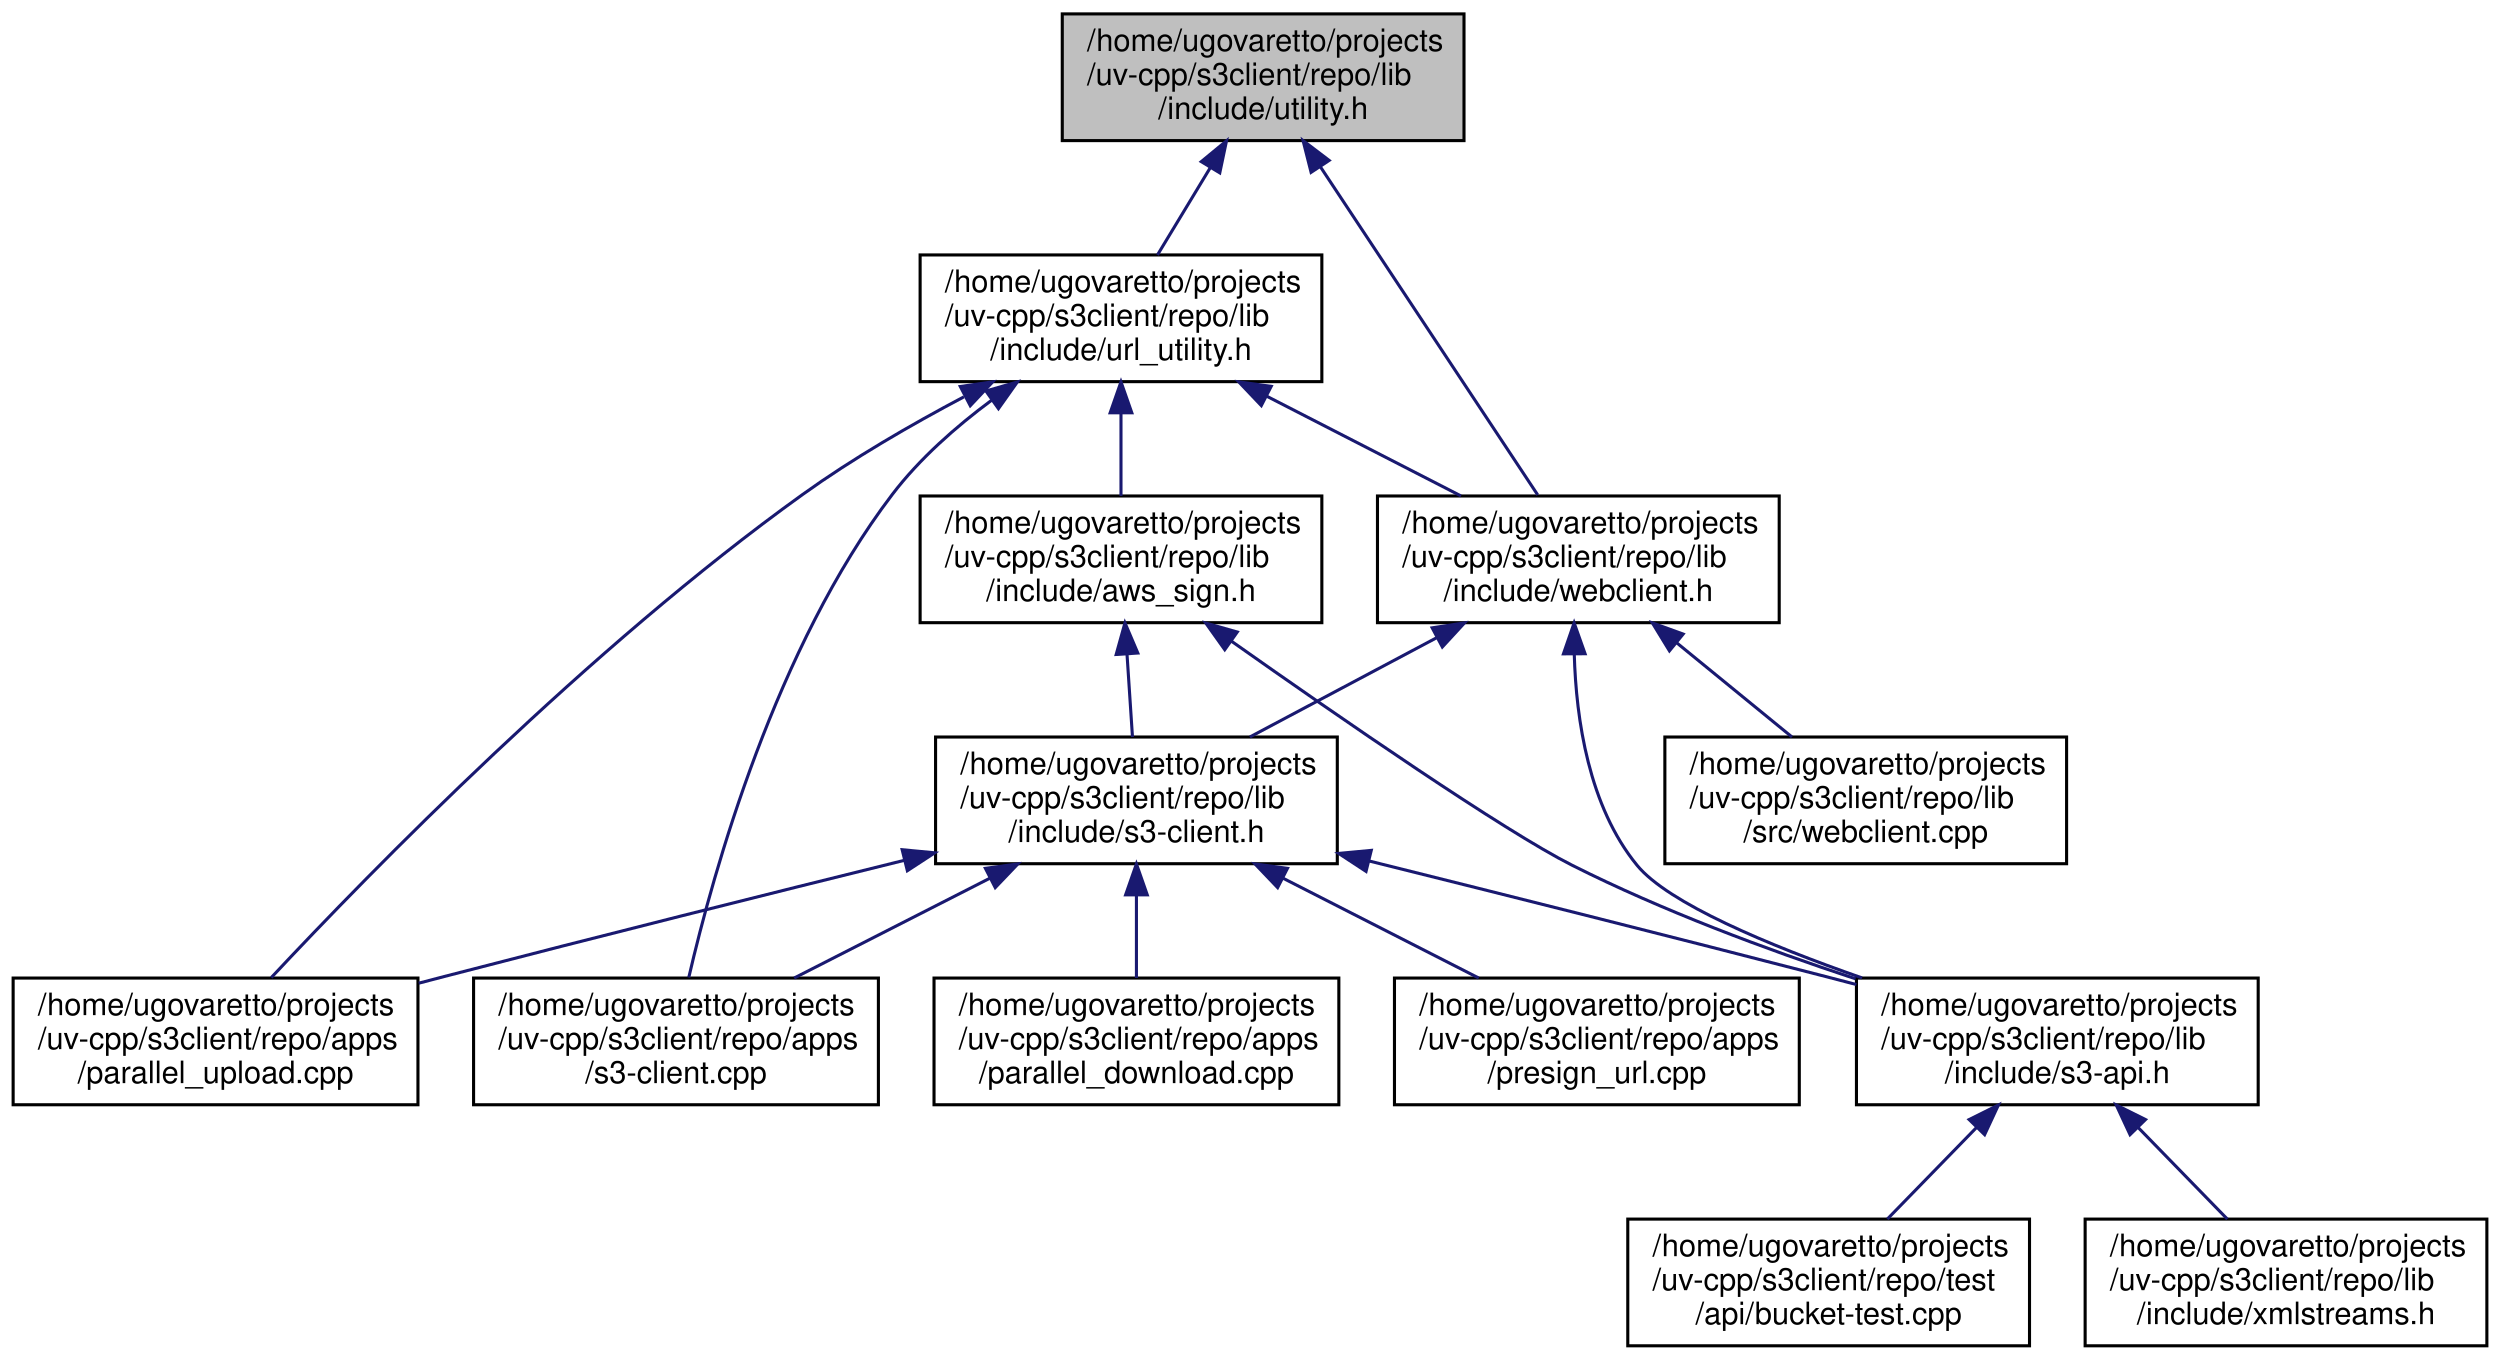
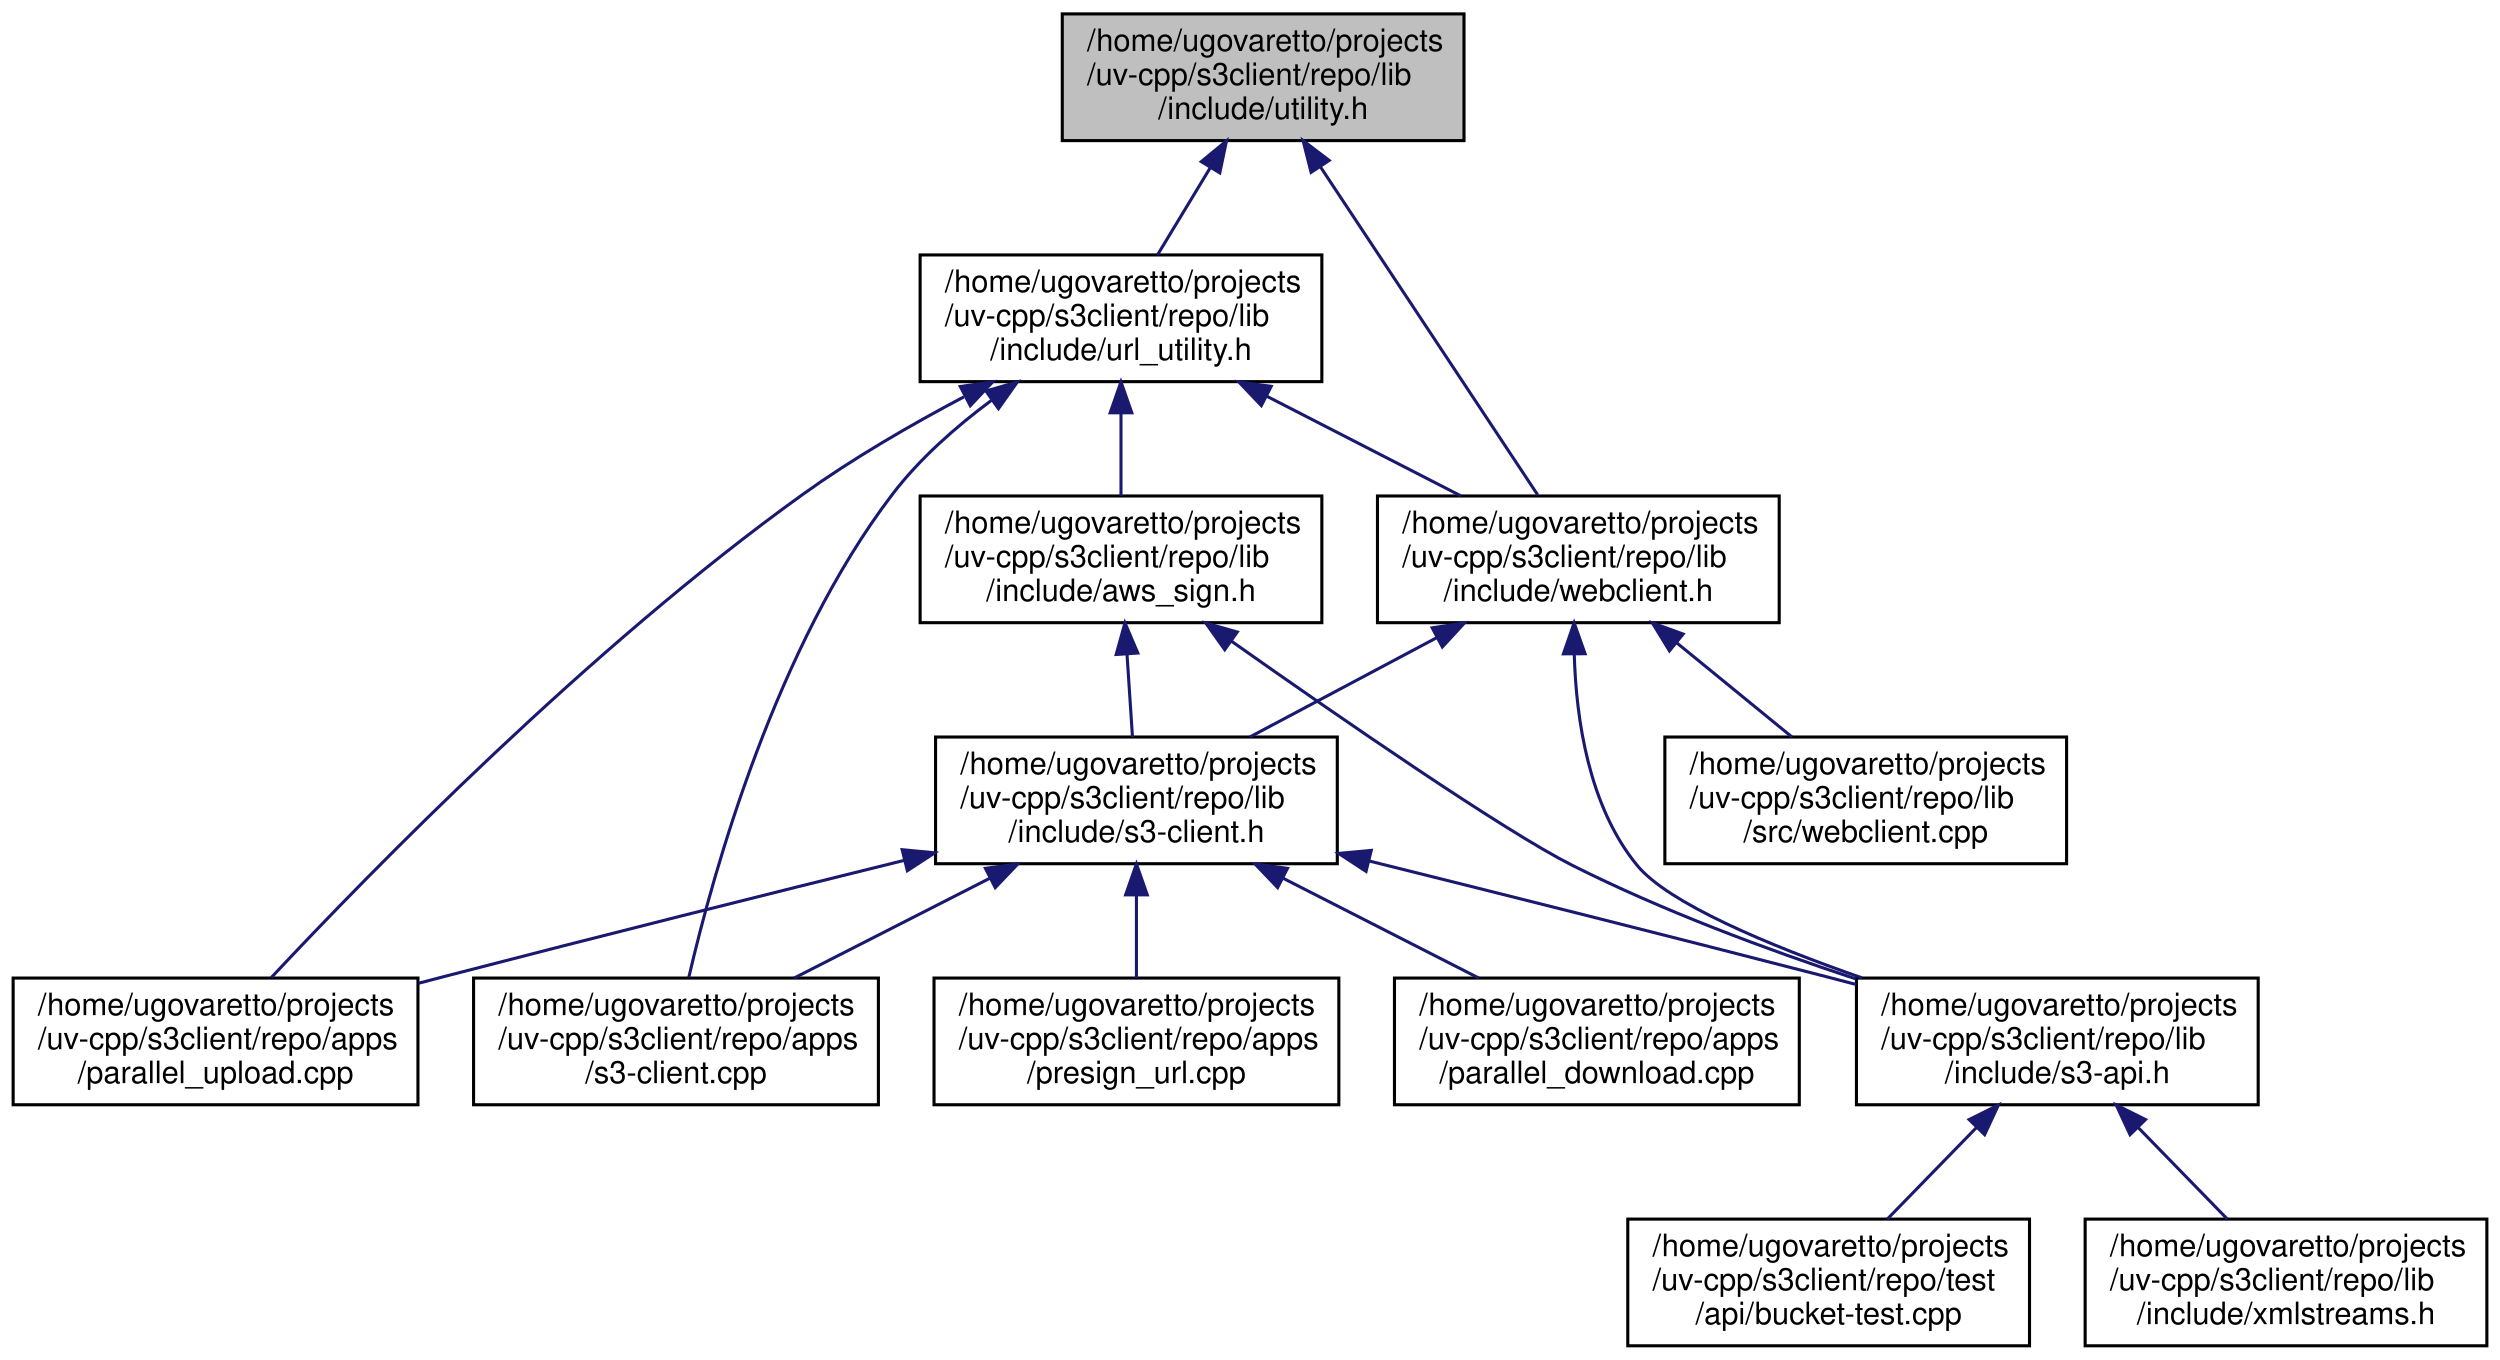
<svg xmlns="http://www.w3.org/2000/svg" xmlns:xlink="http://www.w3.org/1999/xlink" width="809pt" height="440pt" viewBox="0.00 0.00 808.50 440.00">
  <g id="graph0" class="graph" transform="scale(1 1) rotate(0) translate(4 436)">
    <g id="node1" class="node">
      <g id="a_node1">
        <a xlink:title="internal utility functions">
          <polygon fill="#bfbfbf" stroke="black" points="339.5,-390.5 339.5,-431.5 469.5,-431.5 469.5,-390.5 339.5,-390.5" />
          <text text-anchor="start" x="347.5" y="-419.5" font-family="Helvetica,sans-Serif" font-size="10.00">/home/ugovaretto/projects</text>
          <text text-anchor="start" x="347.5" y="-408.5" font-family="Helvetica,sans-Serif" font-size="10.00">/uv-cpp/s3client/repo/lib</text>
          <text text-anchor="middle" x="404.5" y="-397.5" font-family="Helvetica,sans-Serif" font-size="10.00">/include/utility.h</text>
        </a>
      </g>
    </g>
    <g id="node2" class="node">
      <g id="a_node2">
        <a xlink:href="url__utility_8h.html" target="_top" xlink:title="Internal utility functions to process and parse text and URLs and create S3 signature keys.">
          <polygon fill="none" stroke="black" points="293.5,-312.5 293.5,-353.5 423.5,-353.5 423.5,-312.5 293.5,-312.5" />
          <text text-anchor="start" x="301.5" y="-341.5" font-family="Helvetica,sans-Serif" font-size="10.00">/home/ugovaretto/projects</text>
          <text text-anchor="start" x="301.5" y="-330.5" font-family="Helvetica,sans-Serif" font-size="10.00">/uv-cpp/s3client/repo/lib</text>
          <text text-anchor="middle" x="358.5" y="-319.5" font-family="Helvetica,sans-Serif" font-size="10.00">/include/url_utility.h</text>
        </a>
      </g>
    </g>
    <g id="edge1" class="edge">
      <path fill="none" stroke="midnightblue" d="M387.41,-381.76C381.71,-372.35 375.51,-362.1 370.31,-353.51" />
      <polygon fill="midnightblue" stroke="midnightblue" points="384.48,-383.69 392.65,-390.43 390.47,-380.06 384.48,-383.69" />
    </g>
    <g id="node12" class="node">
      <g id="a_node12">
        <a xlink:href="webclient_8h.html" target="_top" xlink:title="declaration of WebClient class wrapping libcurl to send web requests.">
          <polygon fill="none" stroke="black" points="441.5,-234.5 441.5,-275.5 571.5,-275.5 571.5,-234.5 441.5,-234.5" />
          <text text-anchor="start" x="449.5" y="-263.5" font-family="Helvetica,sans-Serif" font-size="10.00">/home/ugovaretto/projects</text>
          <text text-anchor="start" x="449.5" y="-252.5" font-family="Helvetica,sans-Serif" font-size="10.00">/uv-cpp/s3client/repo/lib</text>
          <text text-anchor="middle" x="506.5" y="-241.5" font-family="Helvetica,sans-Serif" font-size="10.00">/include/webclient.h</text>
        </a>
      </g>
    </g>
    <g id="edge18" class="edge">
      <path fill="none" stroke="midnightblue" d="M423.07,-381.96C443.4,-351.26 475.49,-302.82 493.36,-275.83" />
      <polygon fill="midnightblue" stroke="midnightblue" points="420.02,-380.23 417.42,-390.5 425.86,-384.09 420.02,-380.23" />
    </g>
    <g id="node3" class="node">
      <g id="a_node3">
        <a xlink:href="apps_2s3-client_8cpp.html" target="_top" xlink:title="Send S3v4-signed requests to S3 andpoint and print raw responses.">
          <polygon fill="none" stroke="black" points="149,-78.5 149,-119.5 280,-119.5 280,-78.5 149,-78.5" />
          <text text-anchor="start" x="157" y="-107.5" font-family="Helvetica,sans-Serif" font-size="10.00">/home/ugovaretto/projects</text>
          <text text-anchor="start" x="157" y="-96.5" font-family="Helvetica,sans-Serif" font-size="10.00">/uv-cpp/s3client/repo/apps</text>
          <text text-anchor="middle" x="214.5" y="-85.5" font-family="Helvetica,sans-Serif" font-size="10.00">/s3-client.cpp</text>
        </a>
      </g>
    </g>
    <g id="edge2" class="edge">
      <path fill="none" stroke="midnightblue" d="M316.64,-306.49C305.07,-297.91 293.3,-287.55 284.5,-276 246.85,-226.55 226.64,-154.19 218.64,-119.69" />
      <polygon fill="midnightblue" stroke="midnightblue" points="314.79,-309.47 324.97,-312.4 318.85,-303.76 314.79,-309.47" />
    </g>
    <g id="node4" class="node">
      <g id="a_node4">
        <a xlink:href="parallel__upload_8cpp.html" target="_top" xlink:title="Parallel upload to S3 service.">
          <polygon fill="none" stroke="black" points="0,-78.5 0,-119.5 131,-119.5 131,-78.5 0,-78.5" />
          <text text-anchor="start" x="8" y="-107.5" font-family="Helvetica,sans-Serif" font-size="10.00">/home/ugovaretto/projects</text>
          <text text-anchor="start" x="8" y="-96.5" font-family="Helvetica,sans-Serif" font-size="10.00">/uv-cpp/s3client/repo/apps</text>
          <text text-anchor="middle" x="65.5" y="-85.5" font-family="Helvetica,sans-Serif" font-size="10.00">/parallel_upload.cpp</text>
        </a>
      </g>
    </g>
    <g id="edge3" class="edge">
      <path fill="none" stroke="midnightblue" d="M307.68,-307.59C290.55,-298.54 271.68,-287.62 255.5,-276 186.46,-226.44 115.8,-154.13 83.54,-119.67" />
      <polygon fill="midnightblue" stroke="midnightblue" points="306.5,-310.93 316.99,-312.43 309.73,-304.71 306.5,-310.93" />
    </g>
    <g id="node5" class="node">
      <g id="a_node5">
        <a xlink:href="aws__sign_8h.html" target="_top" xlink:title="Public interface to signing URLs and HTTP headers with the S3v4 protocol standard.">
          <polygon fill="none" stroke="black" points="293.5,-234.5 293.5,-275.5 423.5,-275.5 423.5,-234.5 293.5,-234.5" />
          <text text-anchor="start" x="301.5" y="-263.5" font-family="Helvetica,sans-Serif" font-size="10.00">/home/ugovaretto/projects</text>
          <text text-anchor="start" x="301.5" y="-252.5" font-family="Helvetica,sans-Serif" font-size="10.00">/uv-cpp/s3client/repo/lib</text>
          <text text-anchor="middle" x="358.5" y="-241.5" font-family="Helvetica,sans-Serif" font-size="10.00">/include/aws_sign.h</text>
        </a>
      </g>
    </g>
    <g id="edge4" class="edge">
      <path fill="none" stroke="midnightblue" d="M358.5,-302.3C358.5,-293.3 358.5,-283.65 358.5,-275.51" />
      <polygon fill="midnightblue" stroke="midnightblue" points="355,-302.43 358.5,-312.43 362,-302.43 355,-302.43" />
    </g>
    <g id="edge14" class="edge">
      <path fill="none" stroke="midnightblue" d="M405.69,-307.77C425.98,-297.35 449.37,-285.34 468.52,-275.51" />
      <polygon fill="midnightblue" stroke="midnightblue" points="403.91,-304.75 396.61,-312.43 407.11,-310.97 403.91,-304.75" />
    </g>
    <g id="node6" class="node">
      <g id="a_node6">
        <a xlink:href="s3-client_8h.html" target="_top" xlink:title="declaration of functions and data types for sending S3 requests, signing URLs and downloading and upl...">
          <polygon fill="none" stroke="black" points="298.5,-156.5 298.5,-197.5 428.5,-197.5 428.5,-156.5 298.5,-156.5" />
          <text text-anchor="start" x="306.5" y="-185.5" font-family="Helvetica,sans-Serif" font-size="10.00">/home/ugovaretto/projects</text>
          <text text-anchor="start" x="306.5" y="-174.5" font-family="Helvetica,sans-Serif" font-size="10.00">/uv-cpp/s3client/repo/lib</text>
          <text text-anchor="middle" x="363.5" y="-163.5" font-family="Helvetica,sans-Serif" font-size="10.00">/include/s3-client.h</text>
        </a>
      </g>
    </g>
    <g id="edge5" class="edge">
      <path fill="none" stroke="midnightblue" d="M360.45,-224.3C361.05,-215.3 361.68,-205.65 362.22,-197.51" />
      <polygon fill="midnightblue" stroke="midnightblue" points="356.95,-224.22 359.79,-234.43 363.94,-224.68 356.95,-224.22" />
    </g>
    <g id="node9" class="node">
      <g id="a_node9">
        <a xlink:href="s3-api_8h.html" target="_top" xlink:title="declarations of S3Api class.">
          <polygon fill="none" stroke="black" points="596.5,-78.5 596.5,-119.5 726.5,-119.5 726.5,-78.5 596.5,-78.5" />
          <text text-anchor="start" x="604.5" y="-107.5" font-family="Helvetica,sans-Serif" font-size="10.00">/home/ugovaretto/projects</text>
          <text text-anchor="start" x="604.5" y="-96.5" font-family="Helvetica,sans-Serif" font-size="10.00">/uv-cpp/s3client/repo/lib</text>
          <text text-anchor="middle" x="661.5" y="-85.5" font-family="Helvetica,sans-Serif" font-size="10.00">/include/s3-api.h</text>
        </a>
      </g>
    </g>
    <g id="edge13" class="edge">
      <path fill="none" stroke="midnightblue" d="M394.16,-228.57C429.81,-203.42 482.42,-167.13 504.5,-156 533.57,-141.35 567.41,-128.76 596.22,-119.25" />
      <polygon fill="midnightblue" stroke="midnightblue" points="392.08,-225.76 385.94,-234.39 396.12,-231.47 392.08,-225.76" />
    </g>
-     <g id="edge6" class="edge">
+     <g id="edge8" class="edge">
      <path fill="none" stroke="midnightblue" d="M315.99,-151.77C295.57,-141.35 272.01,-129.34 252.74,-119.51" />
      <polygon fill="midnightblue" stroke="midnightblue" points="314.63,-155 325.13,-156.43 317.81,-148.77 314.63,-155" />
    </g>
    <g id="edge9" class="edge">
      <path fill="none" stroke="midnightblue" d="M288.3,-157.58C244.78,-146.82 188.99,-132.87 139.5,-120 136.8,-119.3 134.04,-118.57 131.25,-117.84" />
      <polygon fill="midnightblue" stroke="midnightblue" points="287.69,-161.03 298.23,-160.03 289.37,-154.24 287.69,-161.03" />
    </g>
    <g id="node7" class="node">
      <g id="a_node7">
-         <a xlink:href="parallel__download_8cpp.html" target="_top" xlink:title="Parallel object download download from S3 service.">
+         <a xlink:href="presign__url_8cpp.html" target="_top" xlink:title="Presign URL.">
          <polygon fill="none" stroke="black" points="298,-78.5 298,-119.5 429,-119.5 429,-78.5 298,-78.5" />
          <text text-anchor="start" x="306" y="-107.5" font-family="Helvetica,sans-Serif" font-size="10.00">/home/ugovaretto/projects</text>
          <text text-anchor="start" x="306" y="-96.5" font-family="Helvetica,sans-Serif" font-size="10.00">/uv-cpp/s3client/repo/apps</text>
-           <text text-anchor="middle" x="363.5" y="-85.5" font-family="Helvetica,sans-Serif" font-size="10.00">/parallel_download.cpp</text>
-         </a>
-       </g>
-     </g>
-     <g id="edge7" class="edge">
+           <text text-anchor="middle" x="363.5" y="-85.5" font-family="Helvetica,sans-Serif" font-size="10.00">/presign_url.cpp</text>
+         </a>
+       </g>
+     </g>
+     <g id="edge6" class="edge">
      <path fill="none" stroke="midnightblue" d="M363.5,-146.3C363.5,-137.3 363.5,-127.65 363.5,-119.51" />
      <polygon fill="midnightblue" stroke="midnightblue" points="360,-146.43 363.5,-156.43 367,-146.43 360,-146.43" />
    </g>
    <g id="node8" class="node">
      <g id="a_node8">
-         <a xlink:href="presign__url_8cpp.html" target="_top" xlink:title="Presign URL.">
+         <a xlink:href="parallel__download_8cpp.html" target="_top" xlink:title="Parallel object download download from S3 service.">
          <polygon fill="none" stroke="black" points="447,-78.5 447,-119.5 578,-119.5 578,-78.5 447,-78.5" />
          <text text-anchor="start" x="455" y="-107.5" font-family="Helvetica,sans-Serif" font-size="10.00">/home/ugovaretto/projects</text>
          <text text-anchor="start" x="455" y="-96.5" font-family="Helvetica,sans-Serif" font-size="10.00">/uv-cpp/s3client/repo/apps</text>
-           <text text-anchor="middle" x="512.5" y="-85.5" font-family="Helvetica,sans-Serif" font-size="10.00">/presign_url.cpp</text>
-         </a>
-       </g>
-     </g>
-     <g id="edge8" class="edge">
+           <text text-anchor="middle" x="512.5" y="-85.5" font-family="Helvetica,sans-Serif" font-size="10.00">/parallel_download.cpp</text>
+         </a>
+       </g>
+     </g>
+     <g id="edge7" class="edge">
      <path fill="none" stroke="midnightblue" d="M411.01,-151.77C431.43,-141.35 454.99,-129.34 474.26,-119.51" />
      <polygon fill="midnightblue" stroke="midnightblue" points="409.19,-148.77 401.87,-156.43 412.37,-155 409.19,-148.77" />
    </g>
    <g id="edge10" class="edge">
      <path fill="none" stroke="midnightblue" d="M438.82,-157.38C482.07,-146.61 537.38,-132.72 586.5,-120 589.76,-119.16 593.1,-118.29 596.47,-117.4" />
      <polygon fill="midnightblue" stroke="midnightblue" points="437.8,-154.02 428.94,-159.83 439.49,-160.82 437.8,-154.02" />
    </g>
    <g id="node10" class="node">
      <g id="a_node10">
        <a xlink:href="bucket-test_8cpp.html" target="_top" xlink:title="bucket tests">
          <polygon fill="none" stroke="black" points="522.5,-0.5 522.5,-41.5 652.5,-41.5 652.5,-0.5 522.5,-0.5" />
          <text text-anchor="start" x="530.5" y="-29.5" font-family="Helvetica,sans-Serif" font-size="10.00">/home/ugovaretto/projects</text>
          <text text-anchor="start" x="530.5" y="-18.5" font-family="Helvetica,sans-Serif" font-size="10.00">/uv-cpp/s3client/repo/test</text>
          <text text-anchor="middle" x="587.5" y="-7.5" font-family="Helvetica,sans-Serif" font-size="10.00">/api/bucket-test.cpp</text>
        </a>
      </g>
    </g>
    <g id="edge11" class="edge">
      <path fill="none" stroke="midnightblue" d="M635.41,-71.2C625.88,-61.42 615.29,-50.54 606.49,-41.51" />
      <polygon fill="midnightblue" stroke="midnightblue" points="632.96,-73.71 642.44,-78.43 637.97,-68.82 632.96,-73.71" />
    </g>
    <g id="node11" class="node">
      <g id="a_node11">
        <a xlink:href="xmlstreams_8h.html" target="_top" xlink:title="xml parser and generator.">
          <polygon fill="none" stroke="black" points="670.5,-0.5 670.5,-41.5 800.5,-41.5 800.5,-0.5 670.5,-0.5" />
          <text text-anchor="start" x="678.5" y="-29.5" font-family="Helvetica,sans-Serif" font-size="10.00">/home/ugovaretto/projects</text>
          <text text-anchor="start" x="678.5" y="-18.5" font-family="Helvetica,sans-Serif" font-size="10.00">/uv-cpp/s3client/repo/lib</text>
          <text text-anchor="middle" x="735.5" y="-7.5" font-family="Helvetica,sans-Serif" font-size="10.00">/include/xmlstreams.h</text>
        </a>
      </g>
    </g>
    <g id="edge12" class="edge">
      <path fill="none" stroke="midnightblue" d="M687.59,-71.2C697.12,-61.42 707.71,-50.54 716.51,-41.51" />
      <polygon fill="midnightblue" stroke="midnightblue" points="685.03,-68.82 680.56,-78.43 690.04,-73.71 685.03,-68.82" />
    </g>
    <g id="edge15" class="edge">
      <path fill="none" stroke="midnightblue" d="M460.64,-229.63C441.1,-219.24 418.61,-207.29 400.2,-197.51" />
      <polygon fill="midnightblue" stroke="midnightblue" points="459.2,-232.83 469.67,-234.43 462.49,-226.64 459.2,-232.83" />
    </g>
    <g id="edge16" class="edge">
      <path fill="none" stroke="midnightblue" d="M505.18,-224.34C505.77,-203.12 509.91,-175.05 525.5,-156 535.53,-143.75 567.75,-130.23 598.31,-119.54" />
      <polygon fill="midnightblue" stroke="midnightblue" points="501.68,-224.42 505.14,-234.43 508.68,-224.45 501.68,-224.42" />
    </g>
    <g id="node13" class="node">
      <g id="a_node13">
        <a xlink:href="webclient_8cpp.html" target="_top" xlink:title="implementation of WebClient class, wrapper around libcurl">
          <polygon fill="none" stroke="black" points="534.5,-156.5 534.5,-197.5 664.5,-197.5 664.5,-156.5 534.5,-156.5" />
          <text text-anchor="start" x="542.5" y="-185.5" font-family="Helvetica,sans-Serif" font-size="10.00">/home/ugovaretto/projects</text>
          <text text-anchor="start" x="542.5" y="-174.5" font-family="Helvetica,sans-Serif" font-size="10.00">/uv-cpp/s3client/repo/lib</text>
          <text text-anchor="middle" x="599.5" y="-163.5" font-family="Helvetica,sans-Serif" font-size="10.00">/src/webclient.cpp</text>
        </a>
      </g>
    </g>
    <g id="edge17" class="edge">
      <path fill="none" stroke="midnightblue" d="M538.24,-228.06C550.48,-218.06 564.25,-206.8 575.63,-197.51" />
      <polygon fill="midnightblue" stroke="midnightblue" points="535.98,-225.39 530.45,-234.43 540.41,-230.81 535.98,-225.39" />
    </g>
  </g>
</svg>
